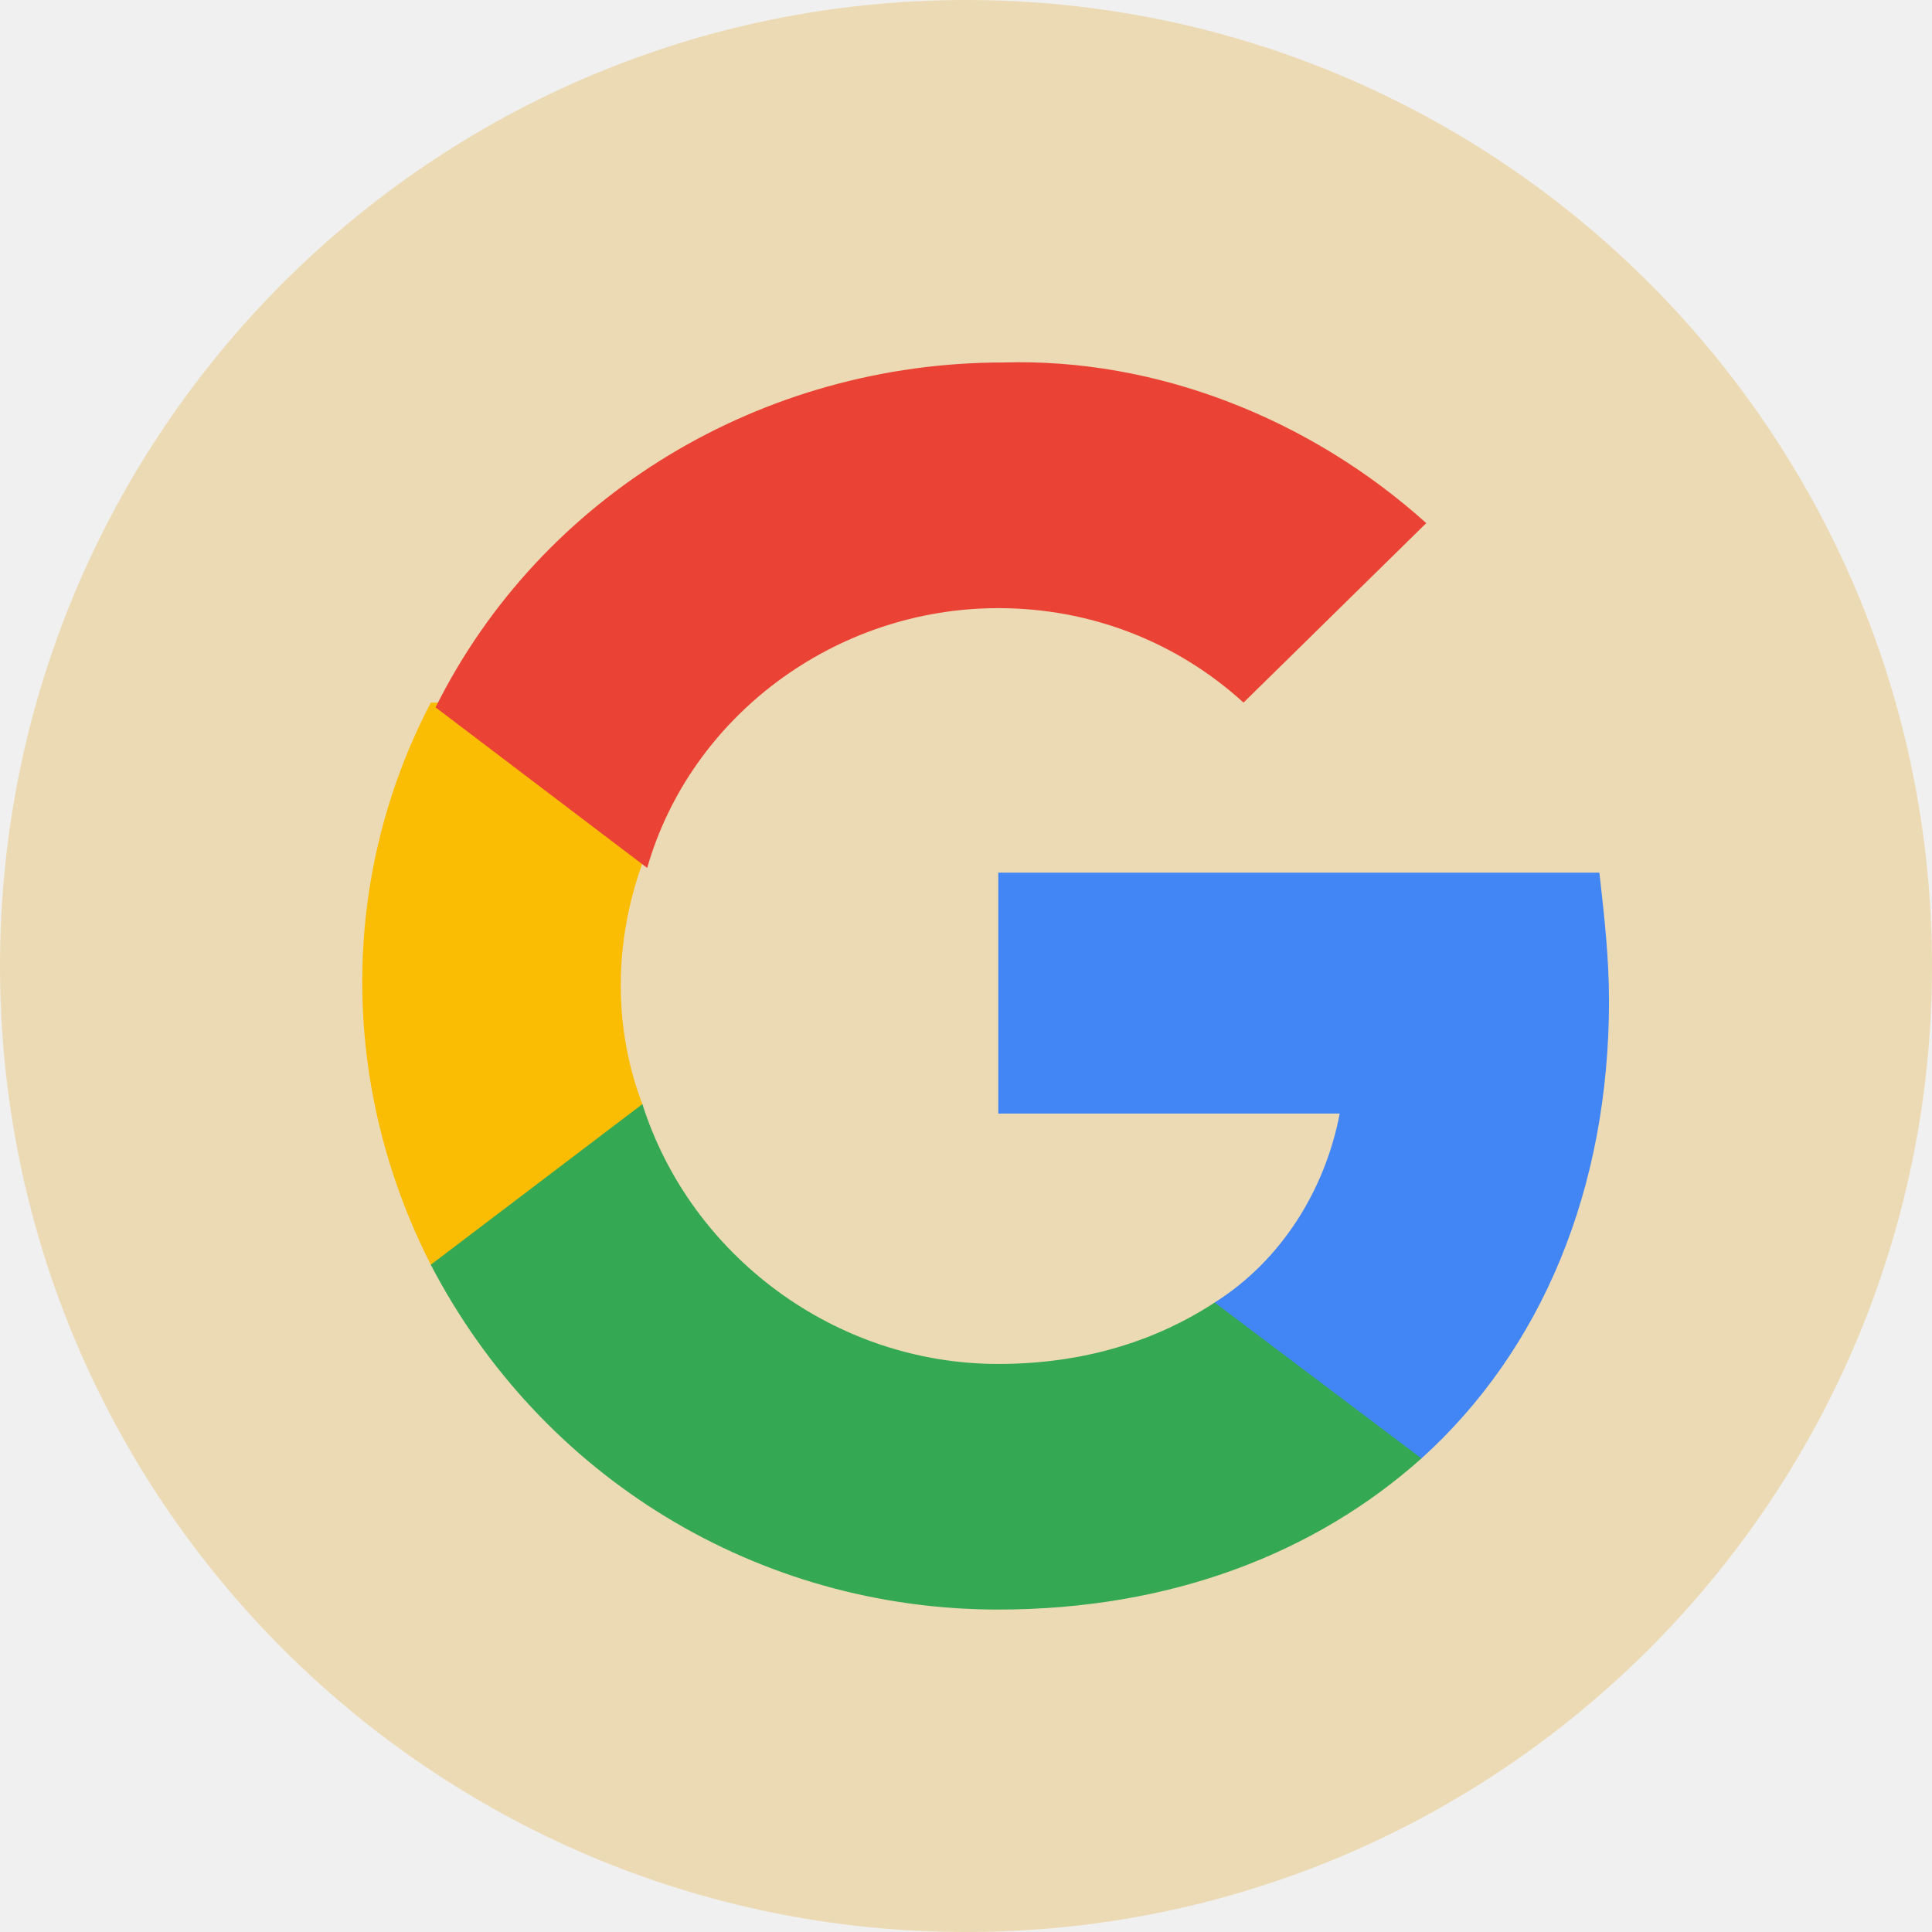
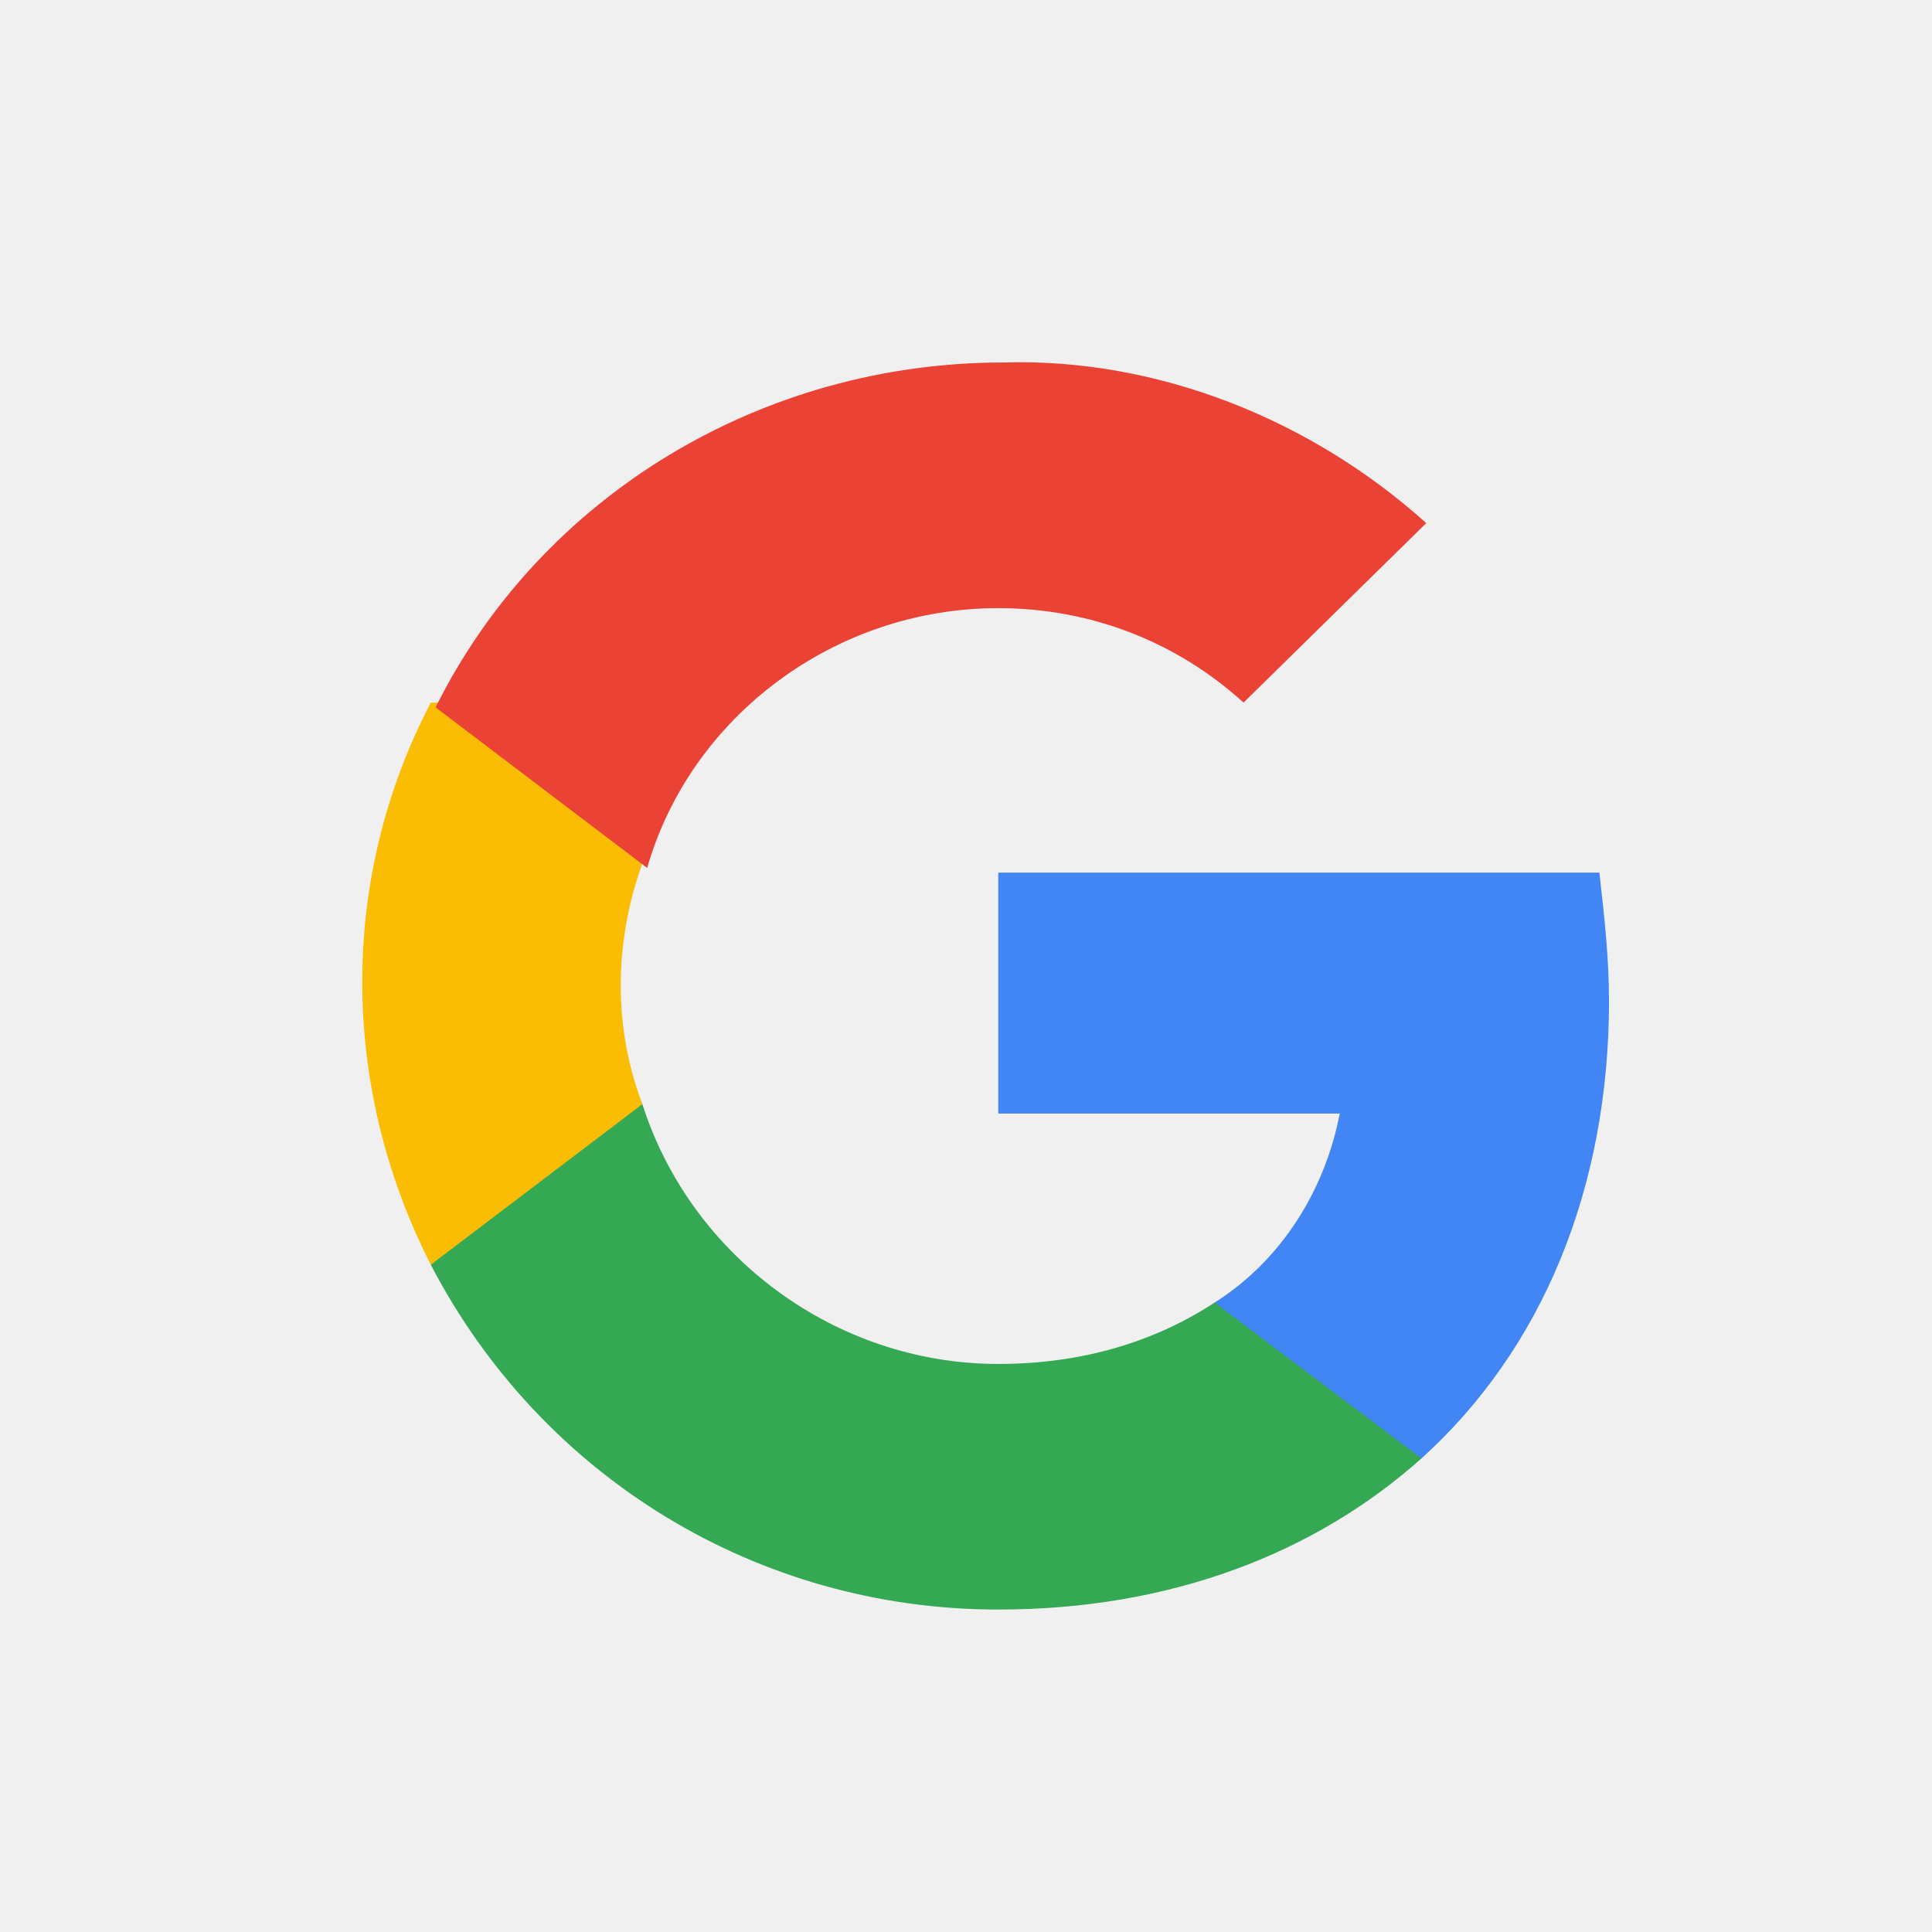
<svg xmlns="http://www.w3.org/2000/svg" width="48" height="48" viewBox="0 0 48 48" fill="none">
-   <rect opacity="0.3" width="48" height="48" rx="24" fill="#E5A829" />
  <g clip-path="url(#clip0_901_27330)">
    <path d="M39.975 24.85C39.975 23.794 39.856 22.737 39.736 21.681H24.802V27.666H33.285C32.926 29.544 31.851 31.305 30.178 32.361V36.234H35.316C38.303 33.535 39.976 29.544 39.976 24.85L39.975 24.85Z" fill="#4285F4" />
    <path d="M24.801 39.989C29.103 39.989 32.687 38.581 35.316 36.234L30.178 32.361C28.744 33.3 26.952 33.887 24.801 33.887C20.739 33.887 17.154 31.188 15.96 27.432H10.703V31.422C13.451 36.703 18.827 39.989 24.801 39.989Z" fill="#34A853" />
    <path d="M15.96 27.432C15.243 25.554 15.243 23.442 15.96 21.447V17.456H10.703C8.432 21.799 8.432 26.962 10.703 31.422L15.96 27.432Z" fill="#FBBC04" />
    <path d="M24.802 15.109C27.072 15.109 29.222 15.931 30.895 17.456L35.435 12.997C32.568 10.415 28.744 8.889 24.921 9.006C18.947 9.006 13.451 12.293 10.822 17.574L16.079 21.564C17.154 17.808 20.739 15.109 24.802 15.109Z" fill="#EA4335" />
  </g>
  <defs>
    <clipPath id="clip0_901_27330">
      <rect width="31" height="31" fill="white" transform="translate(9 9)" />
    </clipPath>
  </defs>
</svg>
